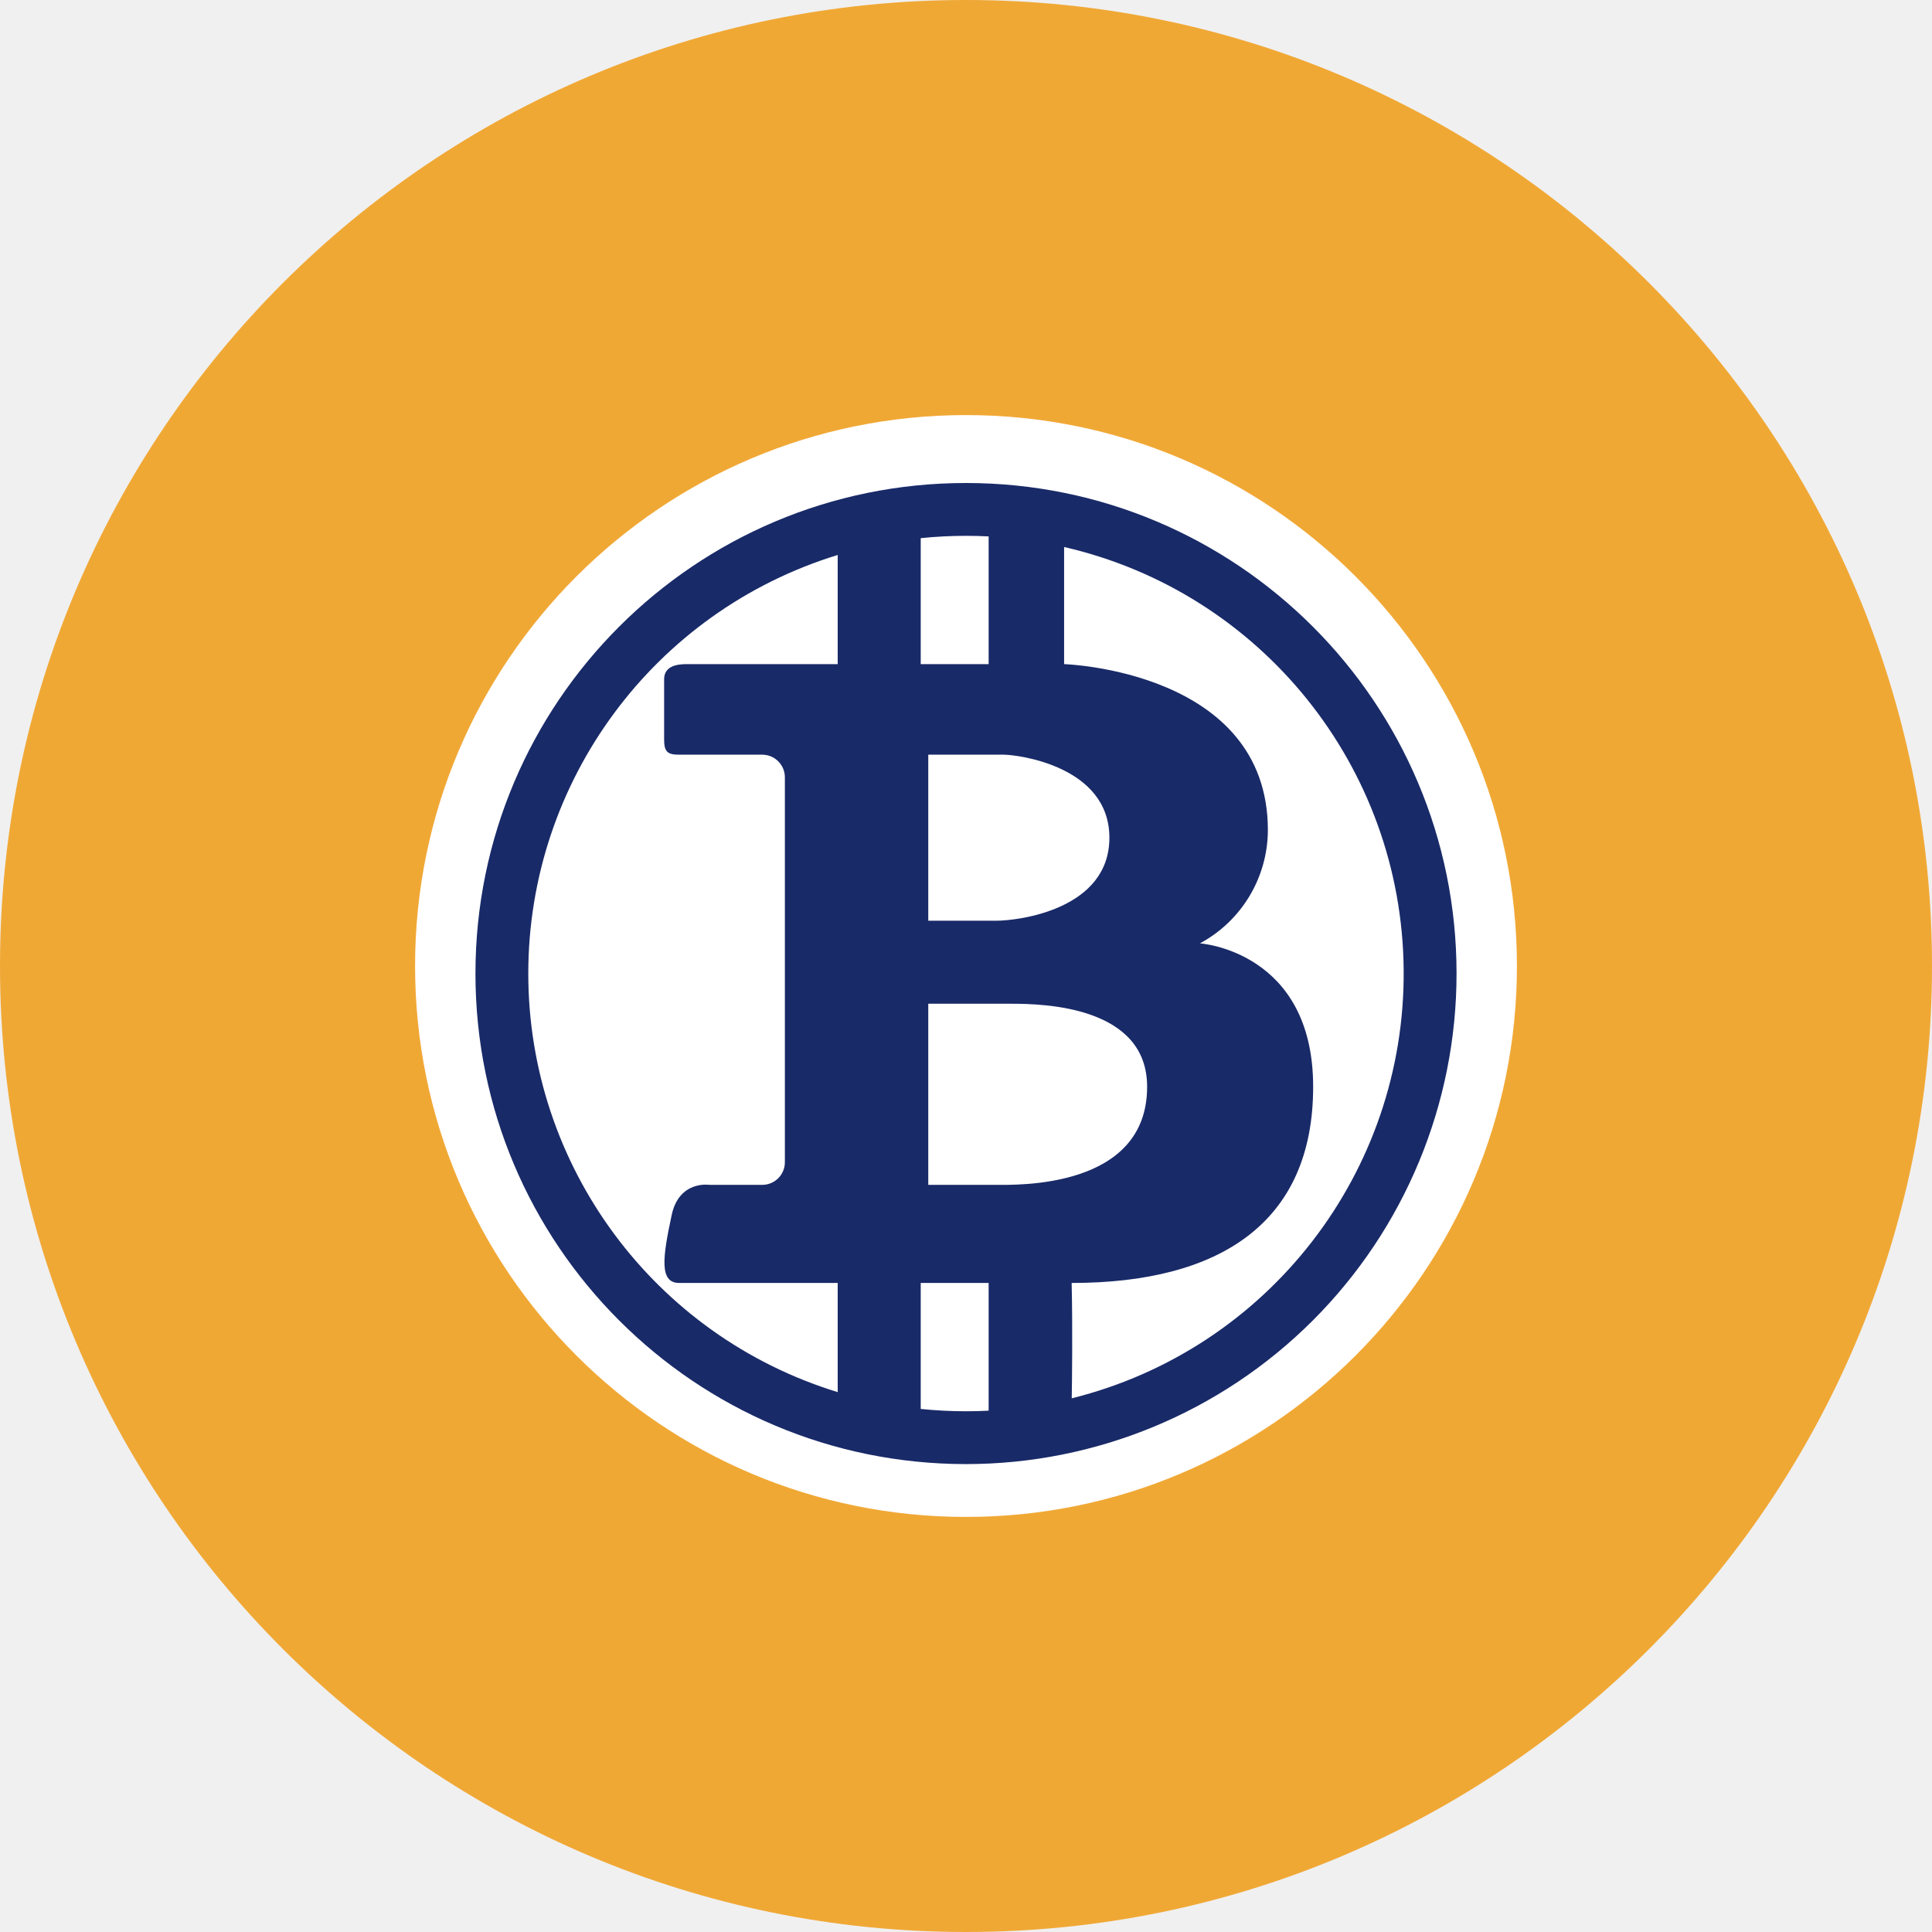
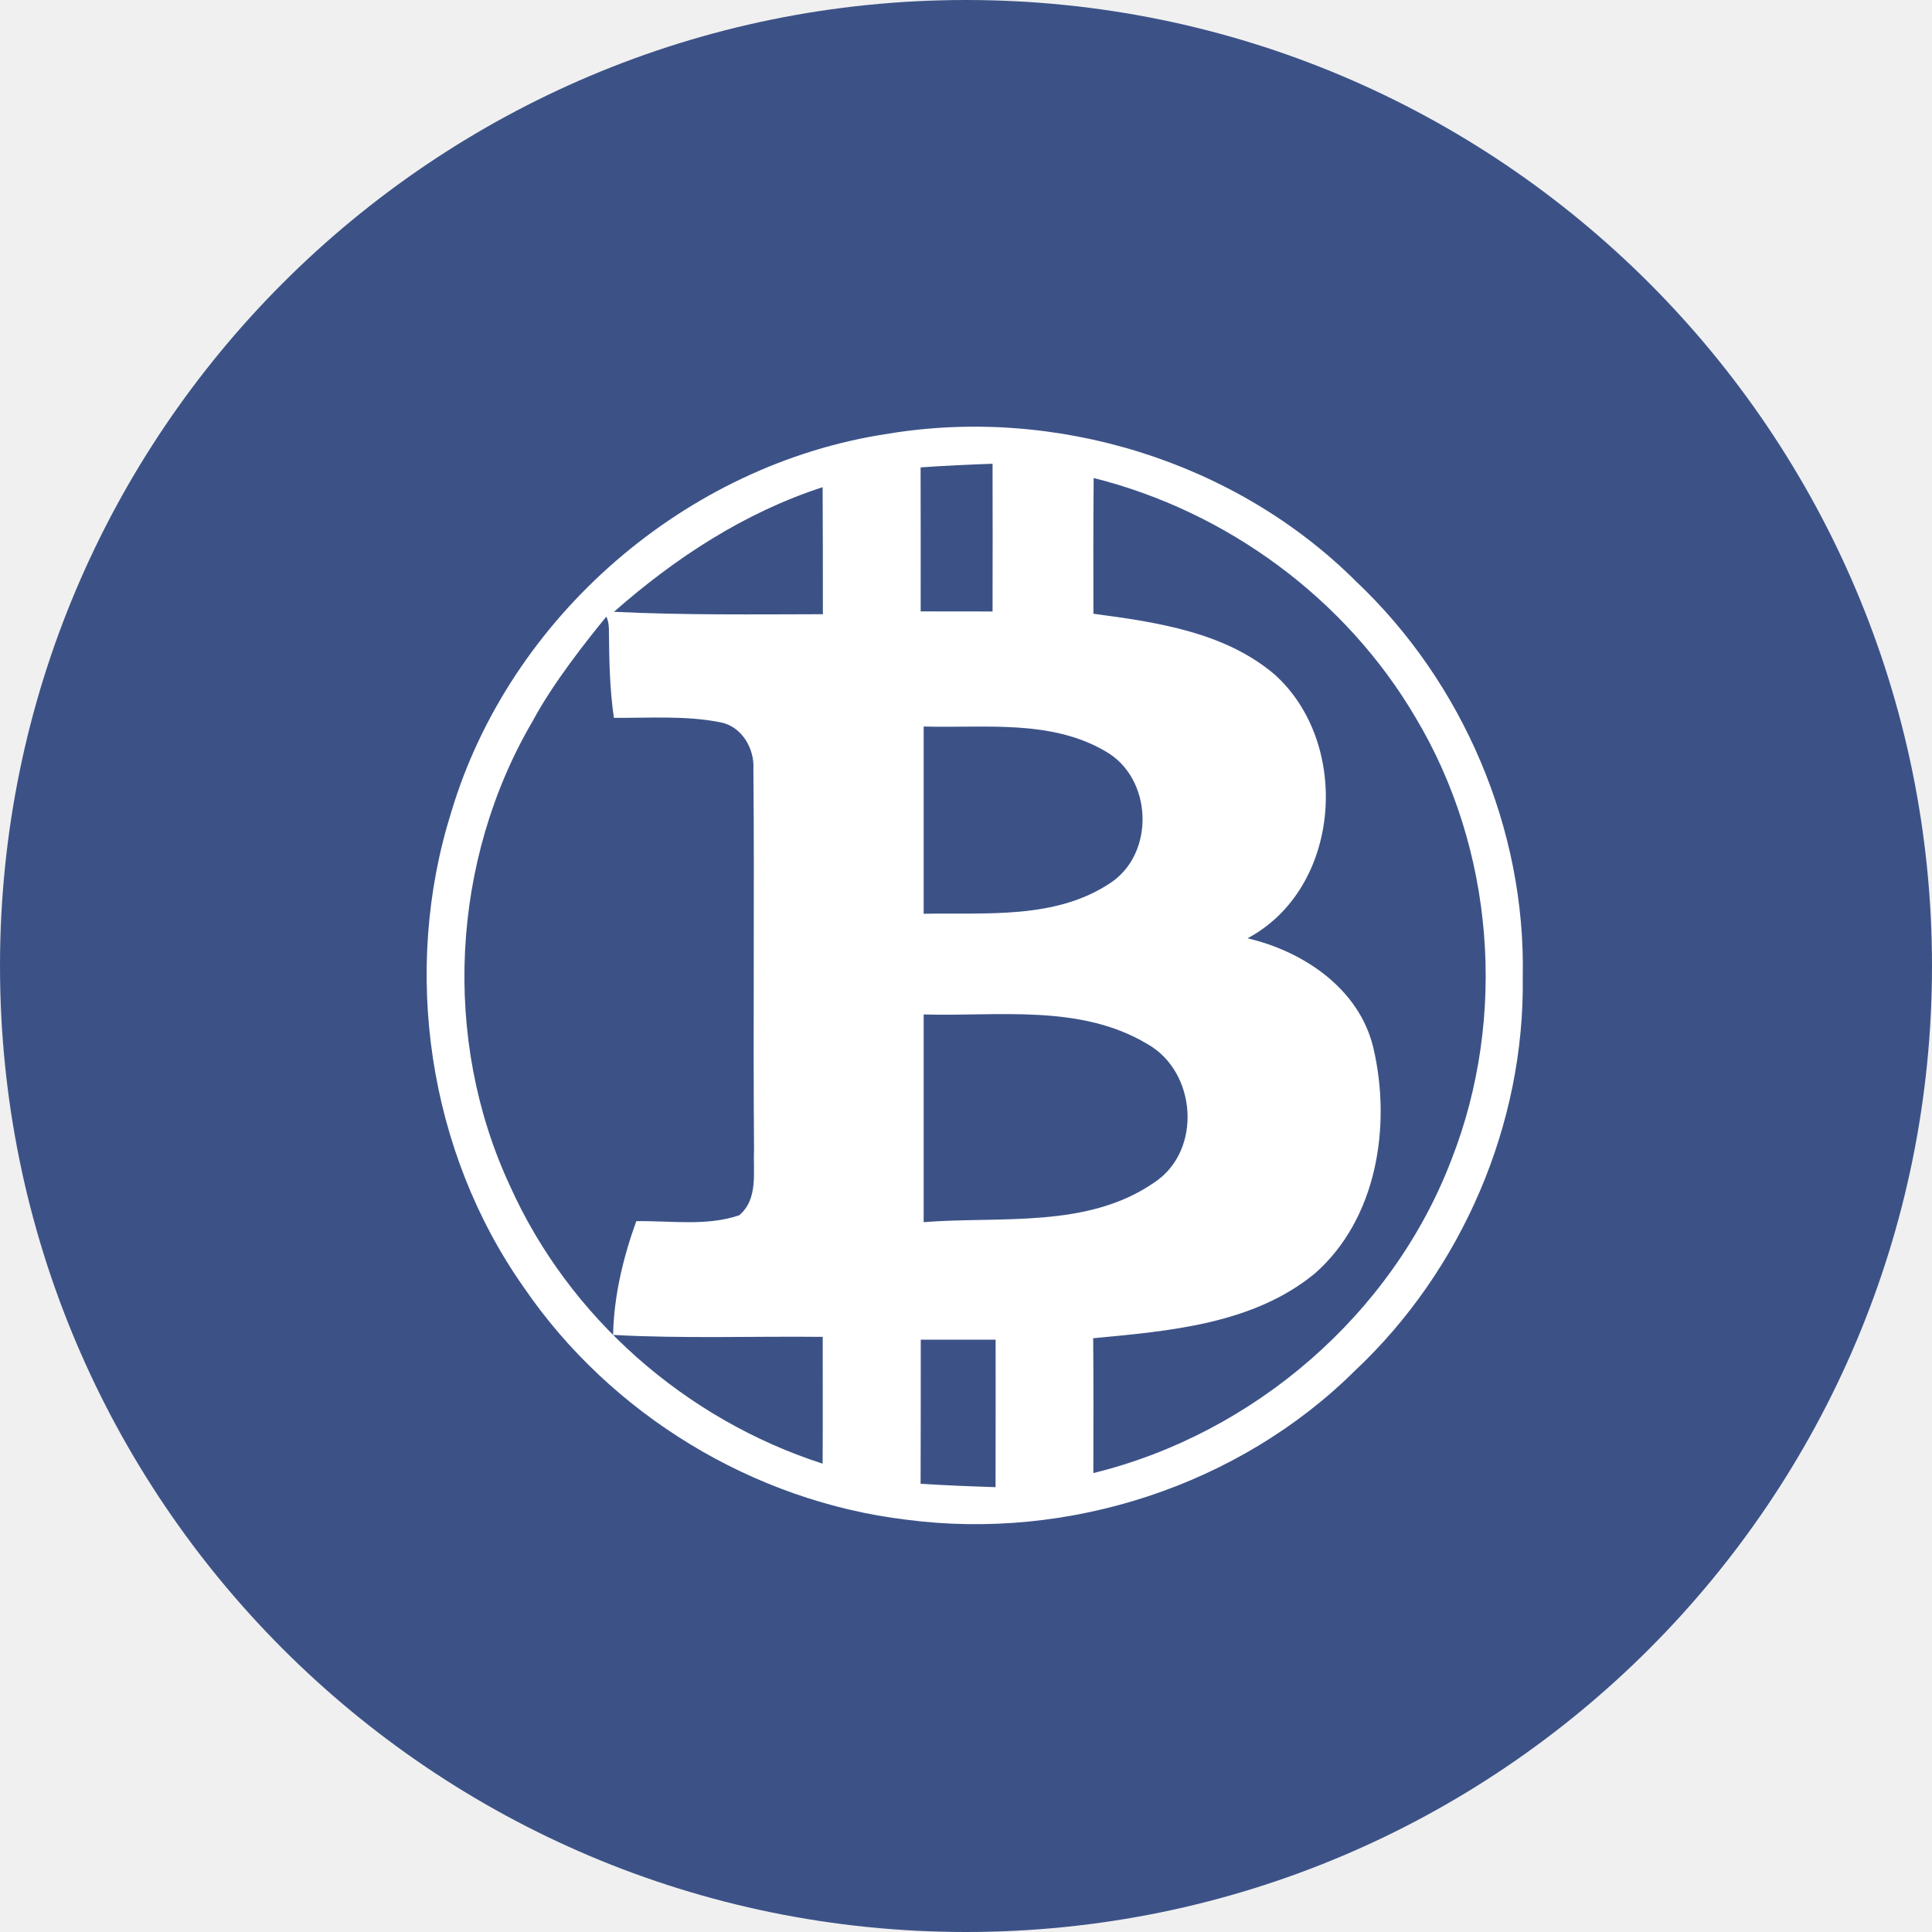
- <svg xmlns="http://www.w3.org/2000/svg" viewBox="0 0 256 256" version="1.1">
-   <path d="M128,0 C198.692,0 256,57.308 256,128 C256,198.692 198.692,256 128,256 C57.308,256 0,198.692 0,128 C0,57.308 57.308,0 128,0 Z M128,59 C166.66,59 198,90.34 198,129 C198,167.66 166.66,199 128,199 C89.34,199 58,167.66 58,129 C58,90.34 89.34,59 128,59 Z" fill="#F0A835" />
-   <circle fill="#FFFFFF" fill-rule="nonzero" cx="128" cy="128" r="73" />
-   <path d="M128,194 C92.101,194 63,164.899 63,129 C63,93.101 92.101,64 128,64 C163.899,64 193,93.101 193,129 C193,146.239 186.152,162.772 173.962,174.962 C161.772,187.152 145.239,194 128,194 L128,194 Z M134,133 L123,133 L123,157 L132,157 C134.833,157 152,157.5 152,144 C152,133.333 138.333,133 134,133 Z M147,111 C147,101.5 134.833,100 133,100 L123,100 L123,122 L132,122 C135,122 147,120.5 147,111 Z M131,186.923 L131,170 L122,170 L122,186.692 C123.993,186.897 125.996,187 128,187 C129.006,187 130.006,186.974 131,186.923 Z M70,129 C70.002,154.486 86.635,176.986 111,184.463 L111,170 L90,170 C87.333,170 87.8,166.6 89,161 C89.989,156.364 94,157 94,157 L101,157 C102.657,157 104,155.657 104,154 L104,103 C104,101.343 102.657,100 101,100 L90,100 C88.5,100 88,99.667 88,98 L88,90 C88,88.167 89.885,88 91,88 L111,88 L111,73.537 C86.635,81.014 70.002,103.514 70,129 Z M122,71.308 L122,88 L131,88 L131,71.077 C130.006,71.026 129.006,71 128,71 C125.996,71 123.993,71.103 122,71.308 L122,71.308 Z M141,72.481 L141,88 C141,88 168,88.833 168,110 C167.978,116.272 164.524,122.029 159,125 C159,125 174,126 174,144 C174,162 161.666,170 142,170 C142.138,175.964 142.047,183.065 142.012,185.285 C168.045,178.802 186.233,155.311 185.993,128.484 C185.752,101.657 167.145,78.496 141,72.481 L141,72.481 Z" fill="#192A68" />
+ <svg xmlns="http://www.w3.org/2000/svg" width="24" height="24" fill="none" viewBox="0 0 24 24">
+   <path fill="#052267" fill-opacity=".76" d="M12 24c6.627 0 12-5.373 12-12S18.627 0 12 0 0 5.373 0 12s5.373 12 12 12z" />
+   <path fill="#fff" d="M11.02 5.39c2.086-.349 4.324.335 5.826 1.833 1.331 1.257 2.11 3.085 2.07 4.917.027 1.823-.754 3.636-2.08 4.883-1.444 1.435-3.566 2.12-5.579 1.855-1.896-.228-3.67-1.305-4.748-2.883-1.193-1.69-1.522-3.939-.903-5.908.725-2.424 2.914-4.319 5.414-4.697zm.416.416c.001.596.002 1.192.001 1.789l.893.001c.001-.612.002-1.224 0-1.835-.298.01-.597.024-.894.045zm2.147 1.818c.783.105 1.626.225 2.25.754.955.857.831 2.656-.336 3.278.7.163 1.392.63 1.564 1.364.225.964.046 2.12-.728 2.8-.767.63-1.805.714-2.753.804.005.558.003 1.116.002 1.675 1.995-.489 3.717-1.974 4.45-3.897.694-1.773.53-3.86-.45-5.493-.867-1.474-2.34-2.556-3.996-2.971-.005.561-.005 1.123-.003 1.686zM7.627 7.6c.864.042 1.73.032 2.595.03 0-.526 0-1.052-.003-1.578-.968.314-1.831.878-2.592 1.548zm-.103.07c-.23.281-.654.814-.906 1.286-1.016 1.731-1.132 3.954-.283 5.775.732 1.633 2.184 2.904 3.884 3.451.003-.525.001-1.05.001-1.575-.867-.009-1.737.023-2.604-.024.01-.484.124-.957.288-1.413.425-.008.868.066 1.278-.073.24-.201.172-.535.185-.811-.013-1.578.006-3.156-.008-4.733.015-.254-.144-.529-.408-.58-.436-.087-.885-.052-1.325-.056-.052-.355-.058-.714-.062-1.073 0 0 .006-.112-.033-.186l-.007.011zm3.95 1.355v2.326c.775-.015 1.637.072 2.316-.38.564-.369.528-1.304-.054-1.636-.68-.402-1.51-.288-2.263-.31zm0 3.577v2.58c.958-.076 2.033.084 2.867-.494.597-.396.525-1.376-.09-1.72-.835-.499-1.85-.34-2.778-.366zm-.036 4.04c0 .596 0 1.194-.002 1.79.31.02.62.032.931.042.002-.61.001-1.222.001-1.832h-.93z" />
</svg>
